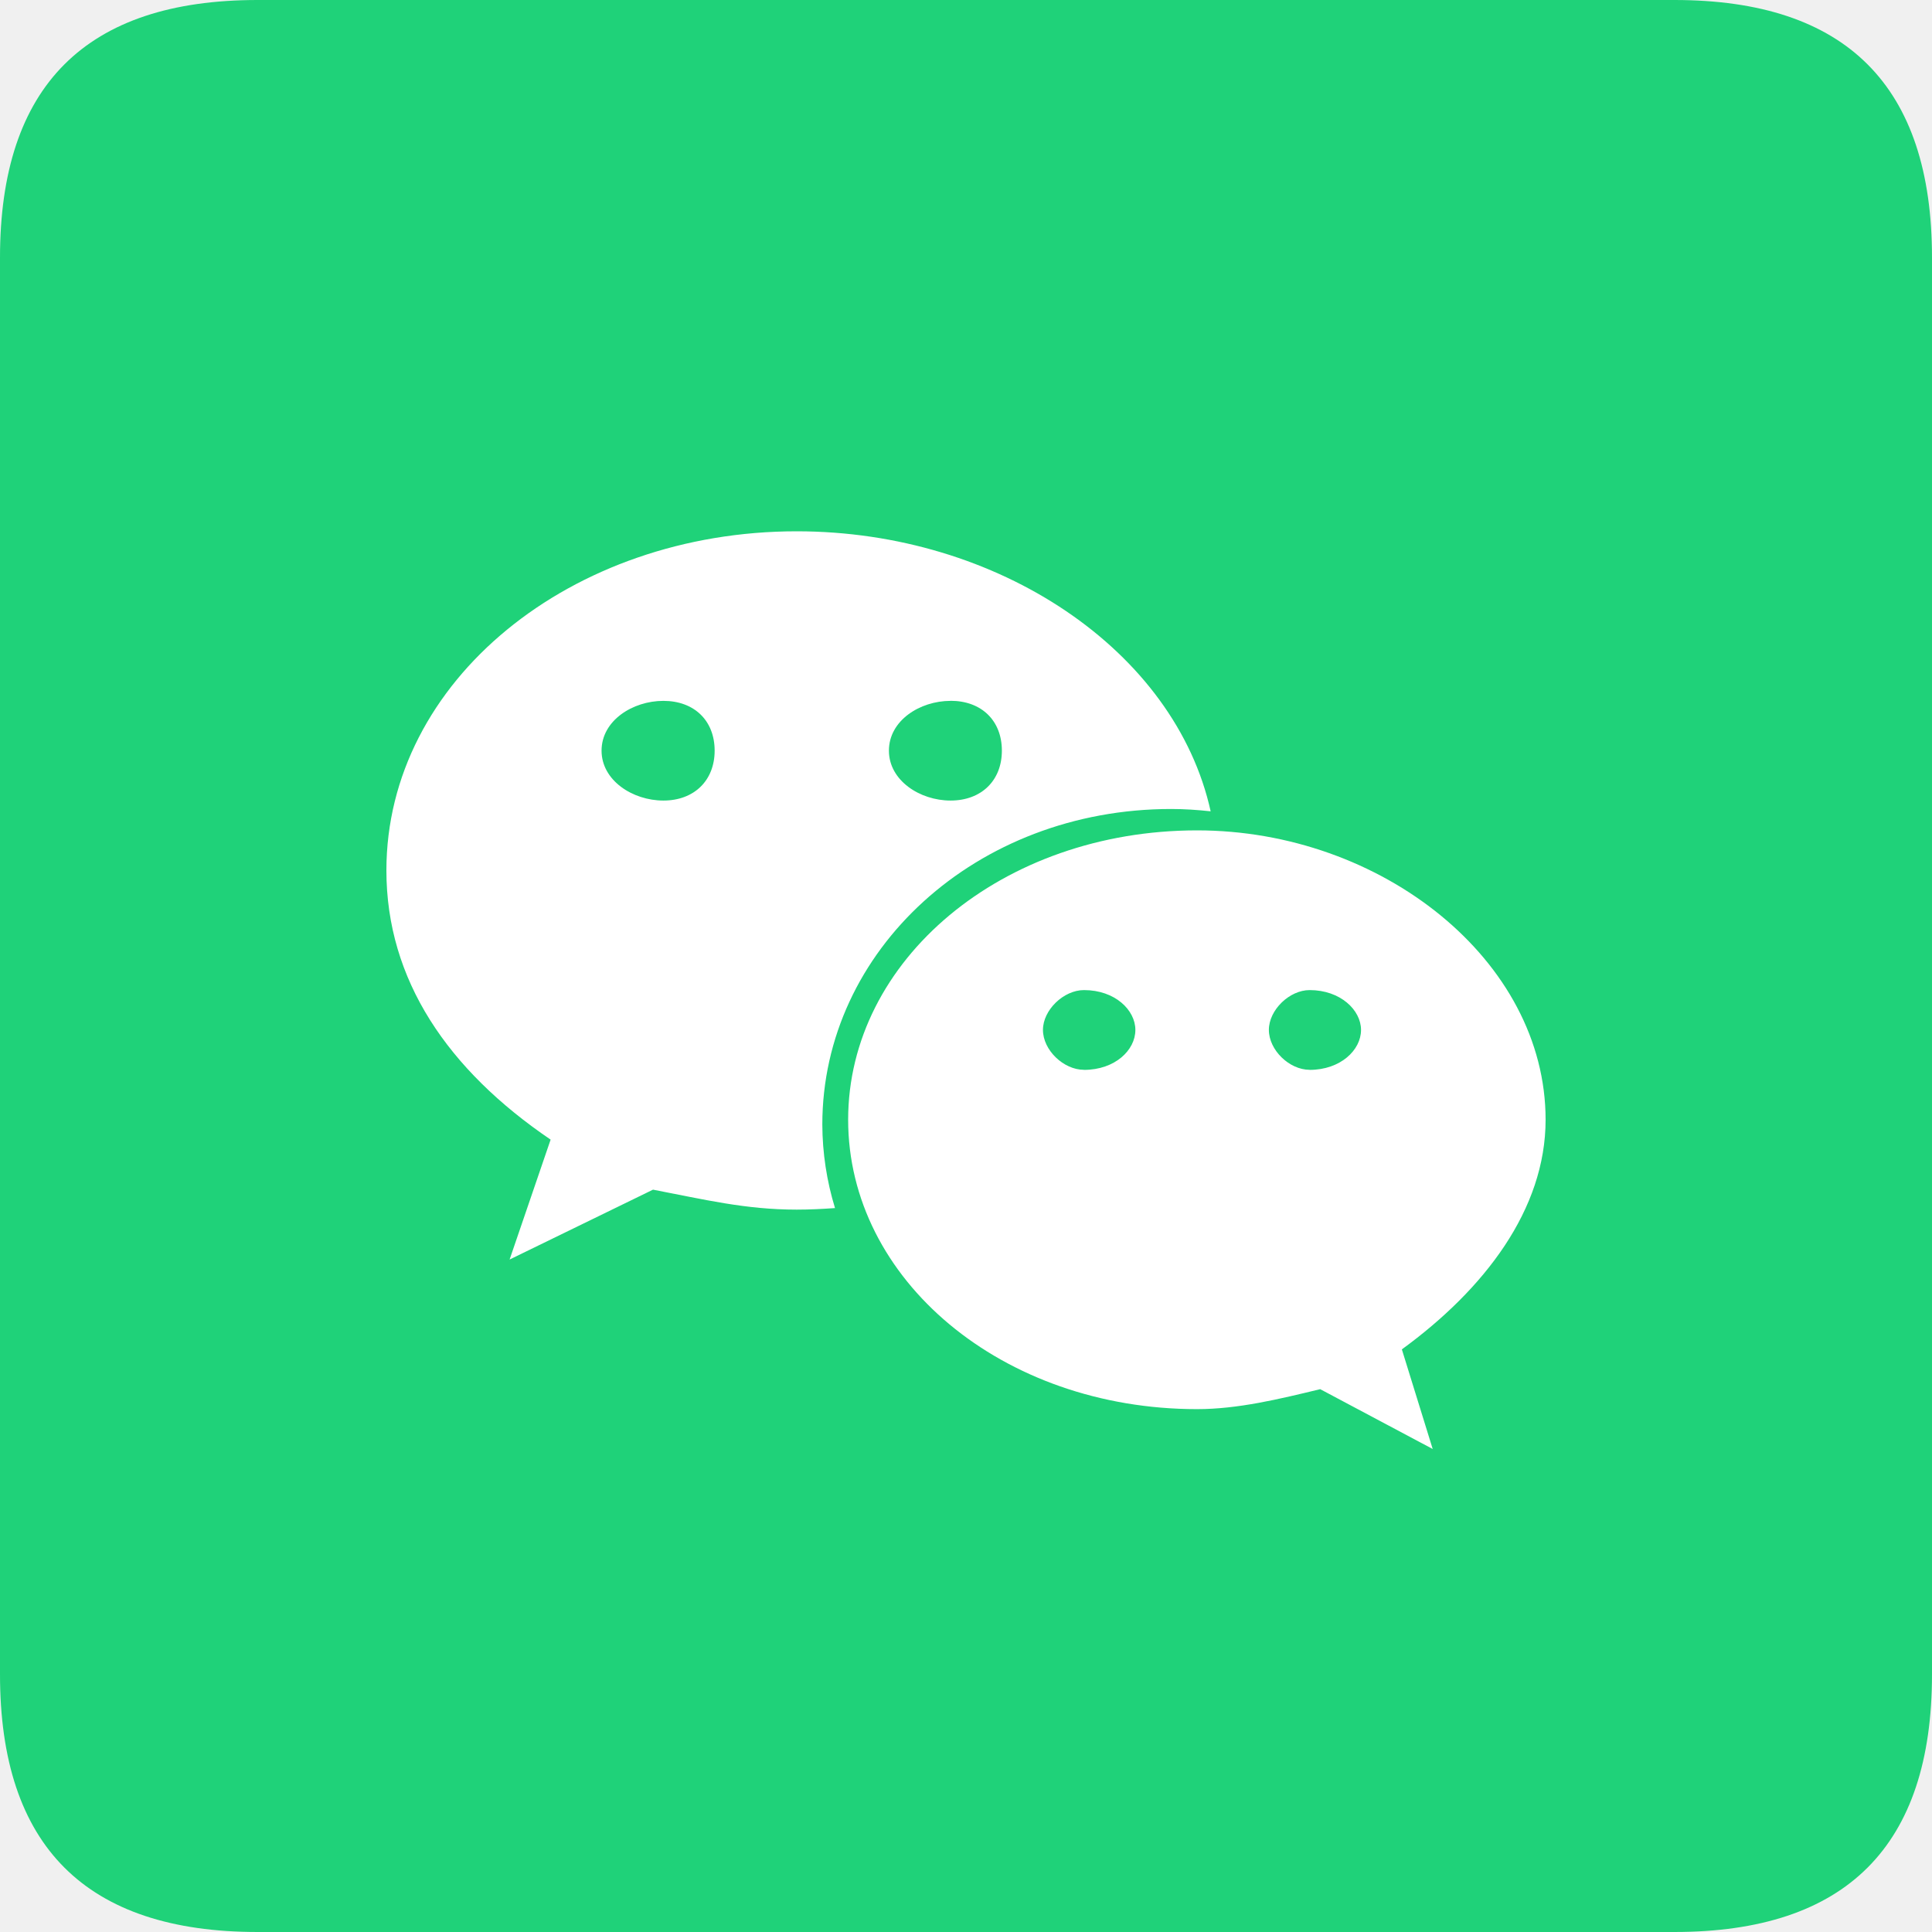
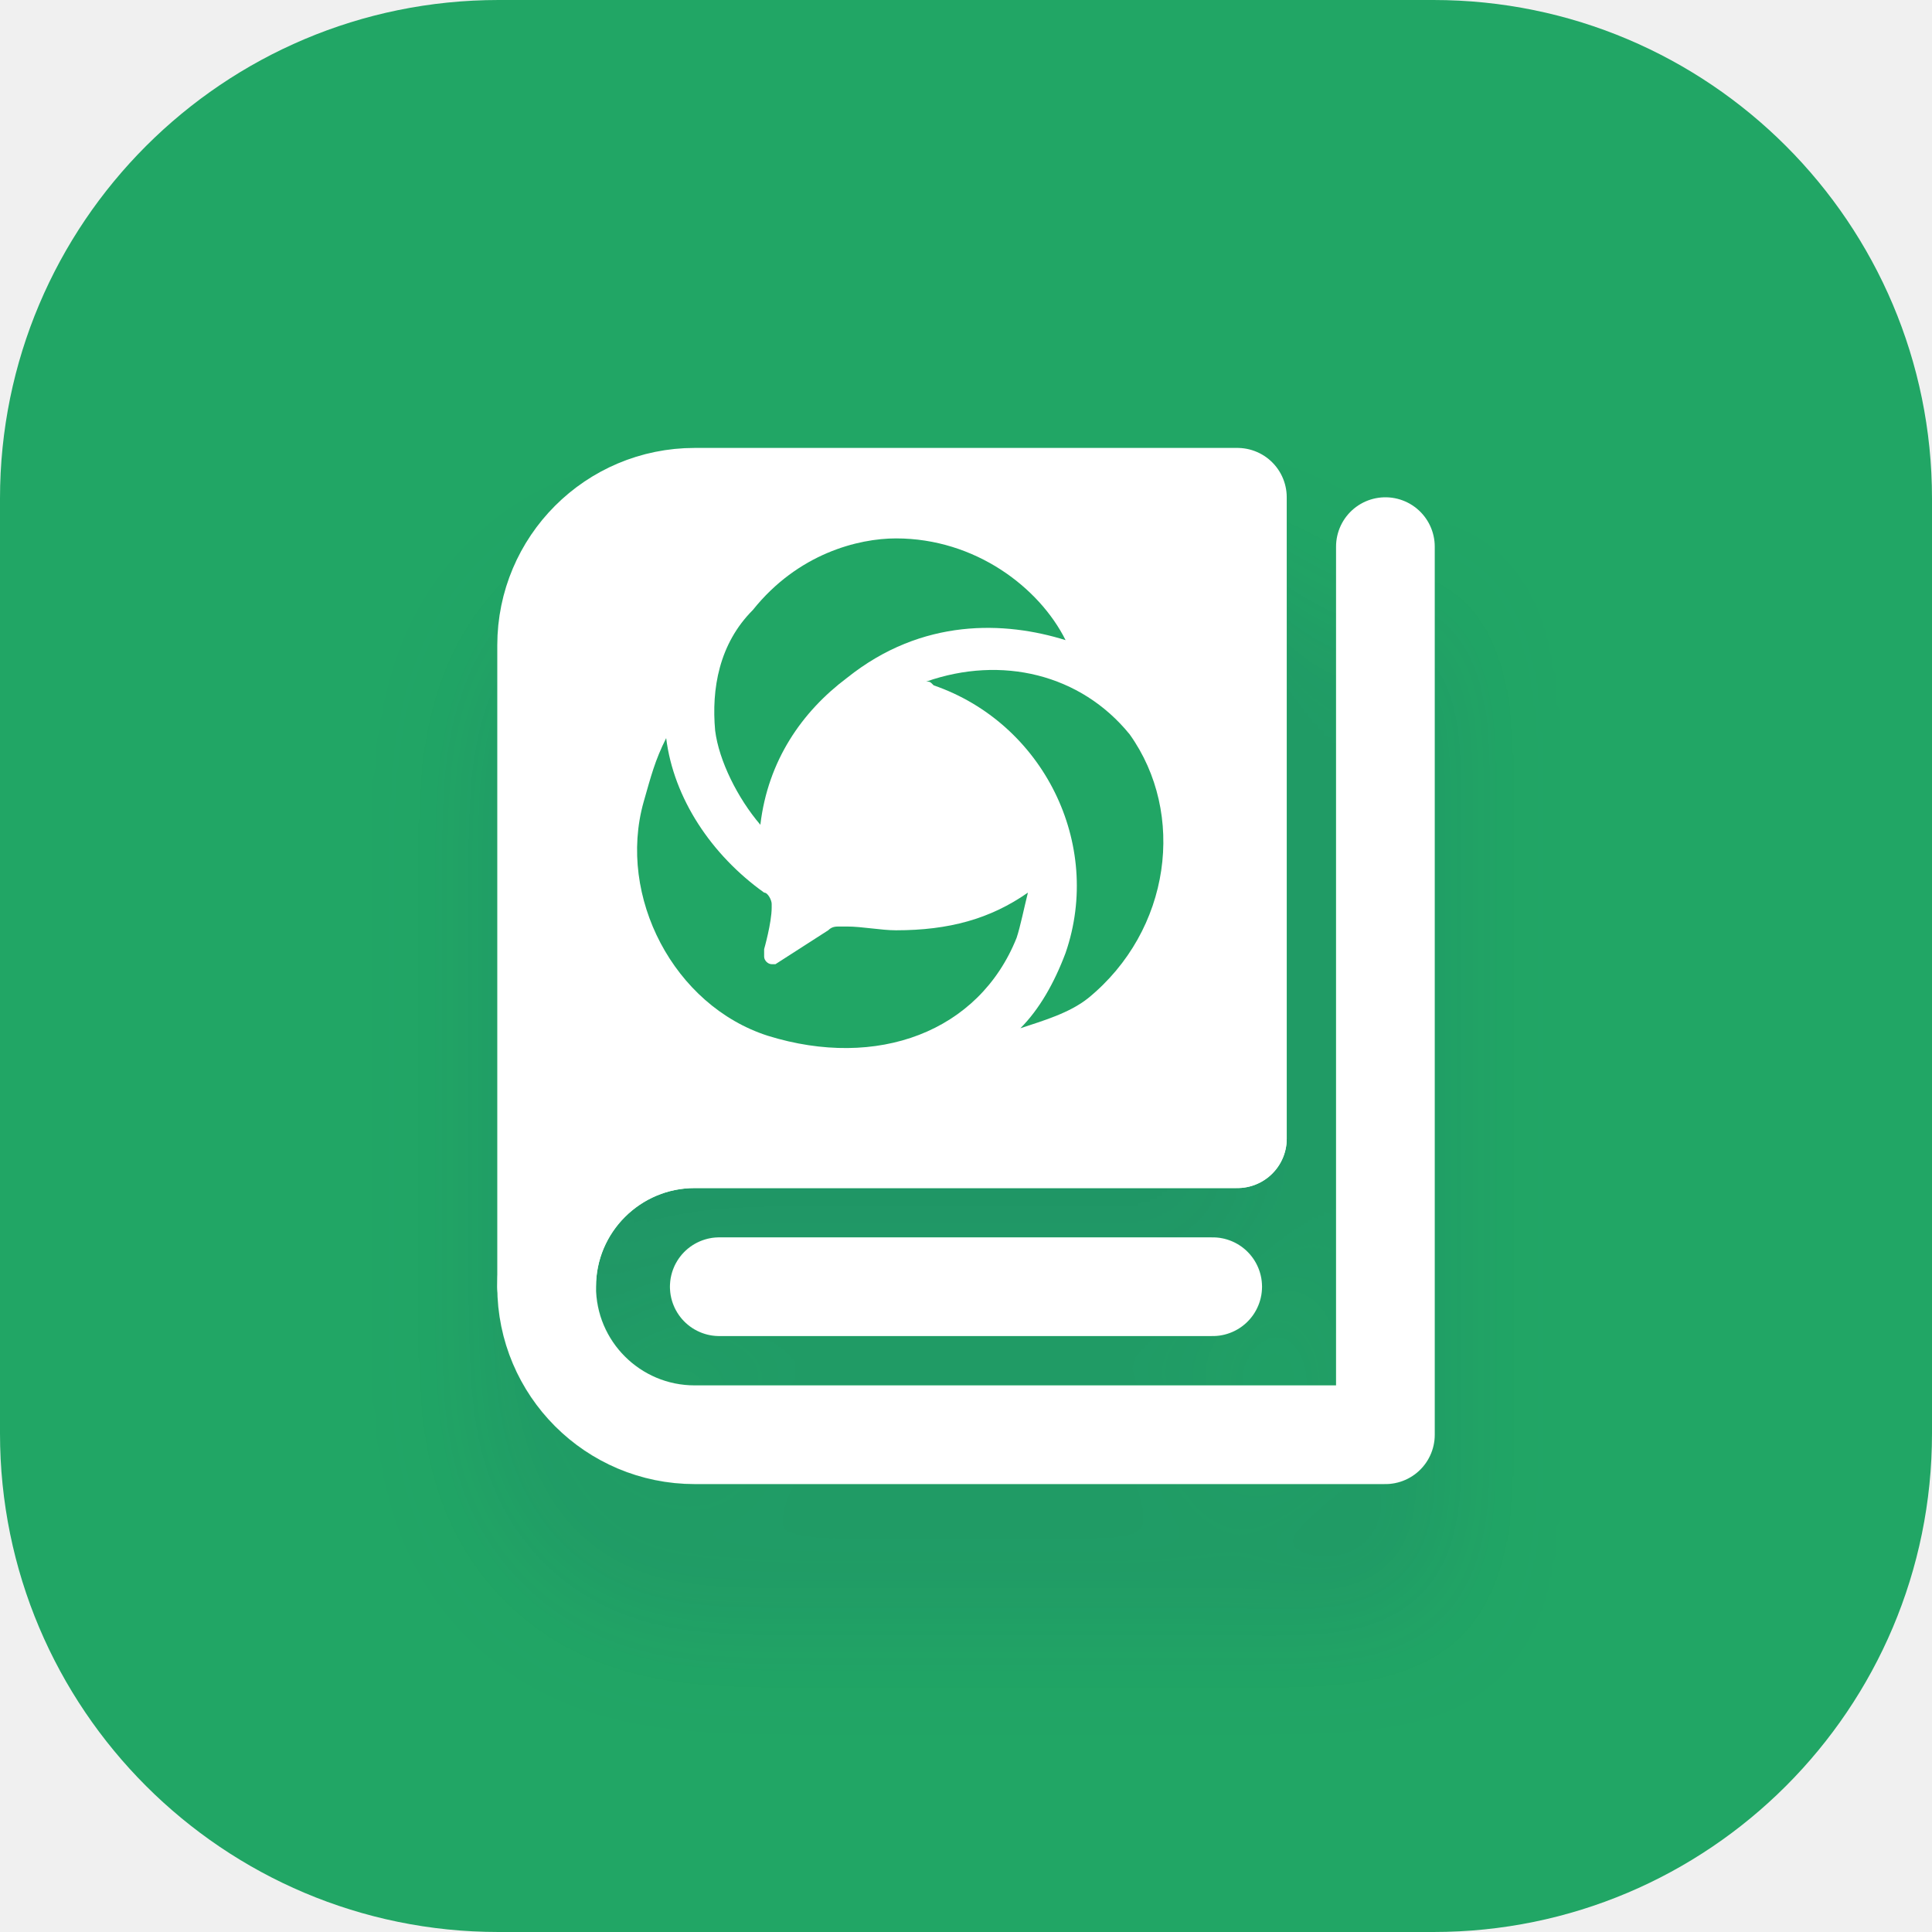
- <svg xmlns="http://www.w3.org/2000/svg" t="1764325377423" class="icon" viewBox="0 0 1024 1024" version="1.1" p-id="6546" width="300" height="300">
-   <path d="M0 0m136.533 0l750.933 0q136.533 0 136.533 136.533l0 750.933q0 136.533-136.533 136.533l-750.933 0q-136.533 0-136.533-136.533l0-750.933q0-136.533 136.533-136.533Z" fill="#1FD279" p-id="6547" />
-   <path d="M620.715 428.783c7.066 0 14.029 0.478 20.958 1.229-18.807-85.163-112.503-148.412-219.409-148.412C302.729 281.6 204.8 360.789 204.8 461.346c0 58.027 32.597 105.711 87.04 142.677l-21.743 63.556 76.015-37.035c27.204 5.222 49.015 10.581 76.151 10.581 6.827 0 13.585-0.341 20.309-0.819a152.883 152.883 0 0 1-6.724-44.271c0-92.331 81.579-167.253 184.866-167.253z m-116.907-57.344c16.384 0 27.204 10.479 27.204 26.419 0 15.838-10.854 26.453-27.204 26.453-16.282 0-32.666-10.65-32.666-26.453 0-15.94 16.384-26.385 32.666-26.385z m-152.201 52.873c-16.282 0-32.768-10.65-32.768-26.453 0-15.906 16.452-26.385 32.768-26.385s27.17 10.445 27.17 26.385c0 15.804-10.854 26.453-27.17 26.453zM819.2 593.476c0-84.48-87.006-153.361-184.73-153.361-103.424 0-184.934 68.881-184.934 153.361 0 84.651 81.51 153.395 184.934 153.395 21.675 0 43.52-5.325 65.263-10.581l59.631 31.71-16.35-52.804c43.691-31.846 76.186-74.069 76.186-121.719z m-244.668-26.453c-10.82 0-21.743-10.445-21.743-21.163 0-10.513 10.923-21.094 21.743-21.094 16.452 0 27.238 10.581 27.238 21.129 0 10.684-10.786 21.163-27.238 21.163z m119.603 0c-10.752 0-21.606-10.445-21.606-21.163 0-10.513 10.854-21.094 21.606-21.094 16.316 0 27.238 10.581 27.238 21.129 0 10.684-10.923 21.163-27.238 21.163z" fill="#FFFFFF" p-id="6548" />
+ <svg xmlns="http://www.w3.org/2000/svg" width="62" height="62" viewBox="0 0 62 62" fill="none">
+   <path d="M0 16C0 7.163 7.163 0 16 0H46C54.837 0 62 7.163 62 16V46C62 54.837 54.837 62 46 62H16C7.163 62 0 54.837 0 46V16Z" fill="#21A665" />
+   <g filter="url(#filter0_d_11589_11828)">
+     <path d="M17.542 41.292C17.542 35.193 17.542 20.708 17.542 20.708C17.542 18.085 19.669 15.958 22.292 15.958H39.709V36.542C39.709 36.542 26.434 36.542 22.292 36.542C19.679 36.542 17.542 38.667 17.542 41.292Z" fill="white" stroke="white" stroke-width="3.167" stroke-linejoin="round" />
+     <path d="M39.709 36.542C39.709 36.542 23.205 36.542 22.292 36.542C19.669 36.542 17.542 38.668 17.542 41.292C17.542 43.915 19.669 46.042 22.292 46.042C24.041 46.042 32.485 46.042 44.459 46.042V17.542" stroke="white" stroke-width="3.167" stroke-linecap="round" stroke-linejoin="round" />
+     <path d="M23.083 41.292H38.916" stroke="white" stroke-width="3.167" stroke-linecap="round" stroke-linejoin="round" />
+     <path d="M34.196 20.543C33.35 18.85 31.294 17.278 28.755 17.278C27.545 17.278 25.61 17.762 24.16 19.575C23.071 20.664 22.829 22.115 22.95 23.445C23.071 24.412 23.676 25.622 24.401 26.468C24.643 24.412 25.732 22.84 27.183 21.752C29.601 19.817 32.261 19.938 34.196 20.543Z" fill="#21A665" />
+     <path d="M36.252 23.566C34.68 21.631 32.14 21.026 29.722 21.873C29.843 21.873 29.843 21.873 29.964 21.994C33.471 23.203 35.405 27.073 34.196 30.579C33.833 31.547 33.35 32.393 32.745 32.998C33.471 32.756 34.317 32.514 34.922 32.03C37.582 29.854 38.066 26.105 36.252 23.566Z" fill="#21A665" />
+     <path d="M28.755 29.854C28.271 29.854 27.666 29.733 27.183 29.733H26.941C26.82 29.733 26.699 29.733 26.578 29.854L24.885 30.942H24.764C24.643 30.942 24.522 30.821 24.522 30.7V30.459C24.522 30.459 24.764 29.612 24.764 29.128V29.007C24.764 28.887 24.643 28.645 24.522 28.645C22.829 27.435 21.62 25.622 21.378 23.687C21.015 24.412 20.895 24.896 20.653 25.742C19.806 28.765 21.62 32.272 24.643 33.24C28.15 34.328 31.415 33.119 32.624 30.096C32.745 29.733 32.866 29.128 32.987 28.645C31.778 29.491 30.448 29.854 28.755 29.854Z" fill="#21A665" />
+   </g>
+   <defs>
+     <filter id="filter0_d_11589_11828" x="8" y="12" width="46" height="46" filterUnits="userSpaceOnUse" color-interpolation-filters="sRGB">
+       <feFlood flood-opacity="0" result="BackgroundImageFix" />
+       <feColorMatrix in="SourceAlpha" type="matrix" values="0 0 0 0 0 0 0 0 0 0 0 0 0 0 0 0 0 0 127 0" result="hardAlpha" />
+       <feOffset dy="4" />
+       <feGaussianBlur stdDeviation="2" />
+       <feComposite in2="hardAlpha" operator="out" />
+       <feColorMatrix type="matrix" values="0 0 0 0 0.089 0 0 0 0 0.202 0 0 0 0 0.413 0 0 0 0.14 0" />
+       <feBlend mode="normal" in2="BackgroundImageFix" result="effect1_dropShadow_11589_11828" />
+       <feBlend mode="normal" in="SourceGraphic" in2="effect1_dropShadow_11589_11828" result="shape" />
+     </filter>
+   </defs>
</svg>
